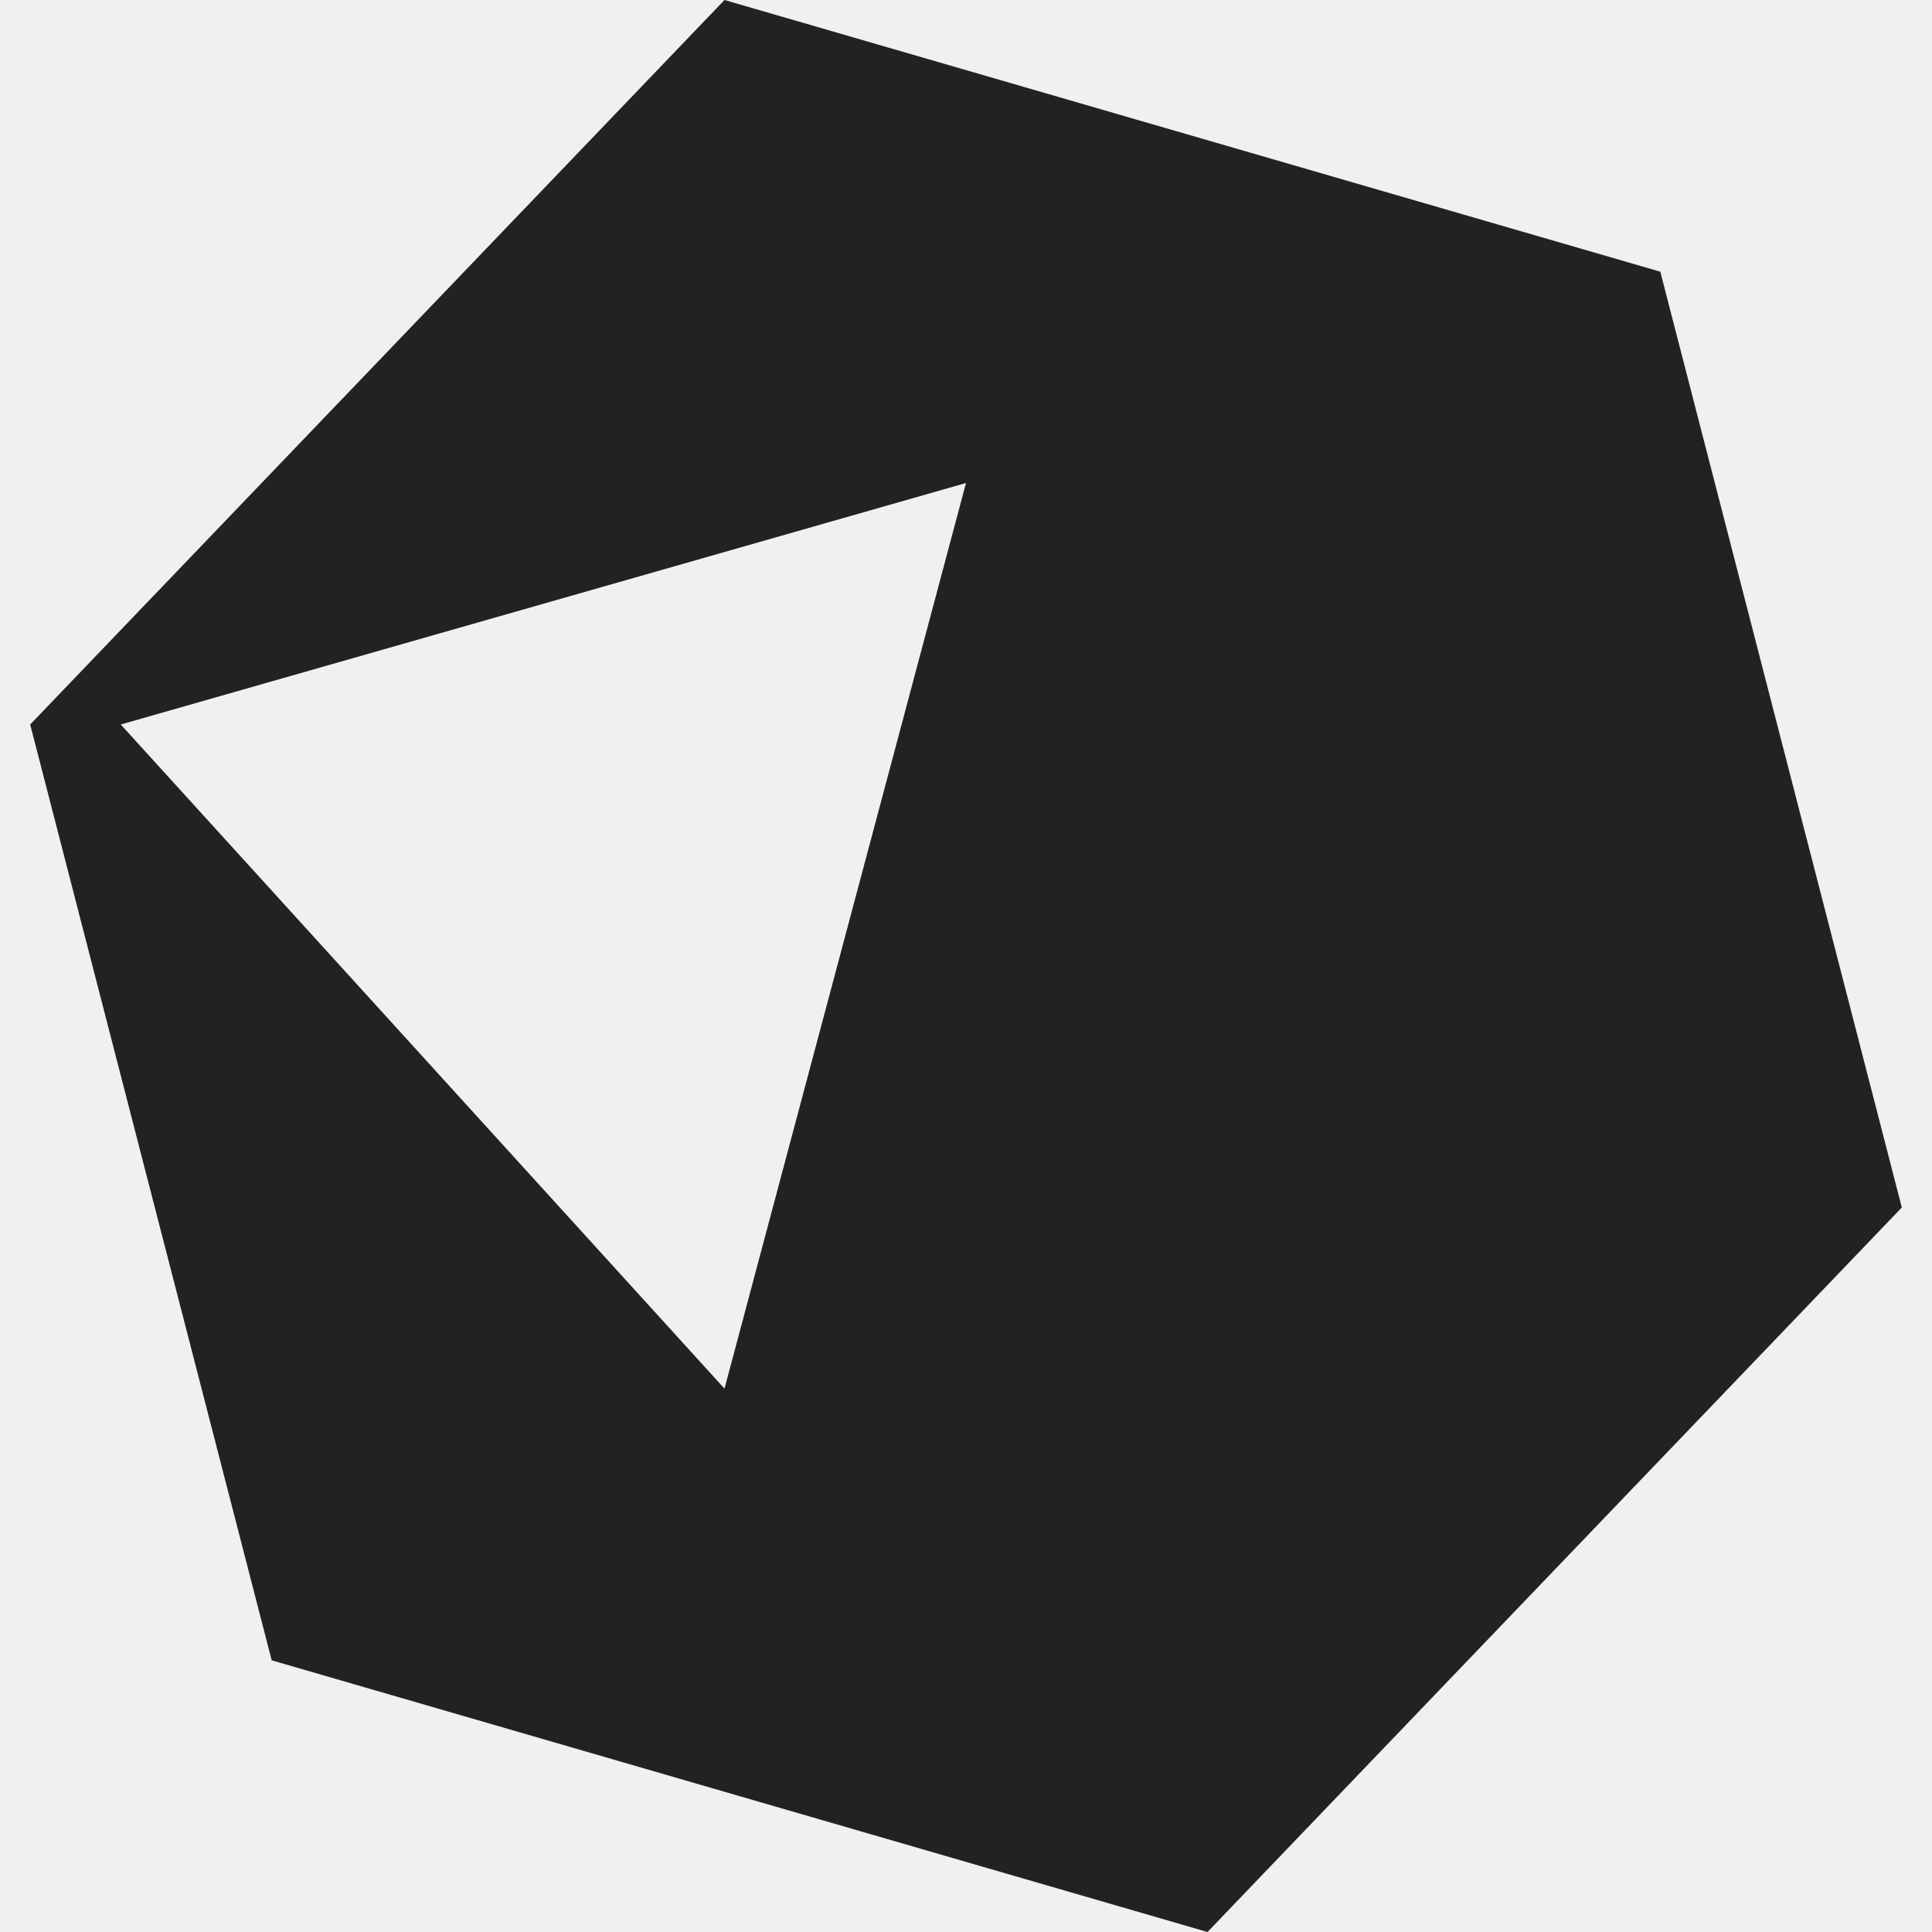
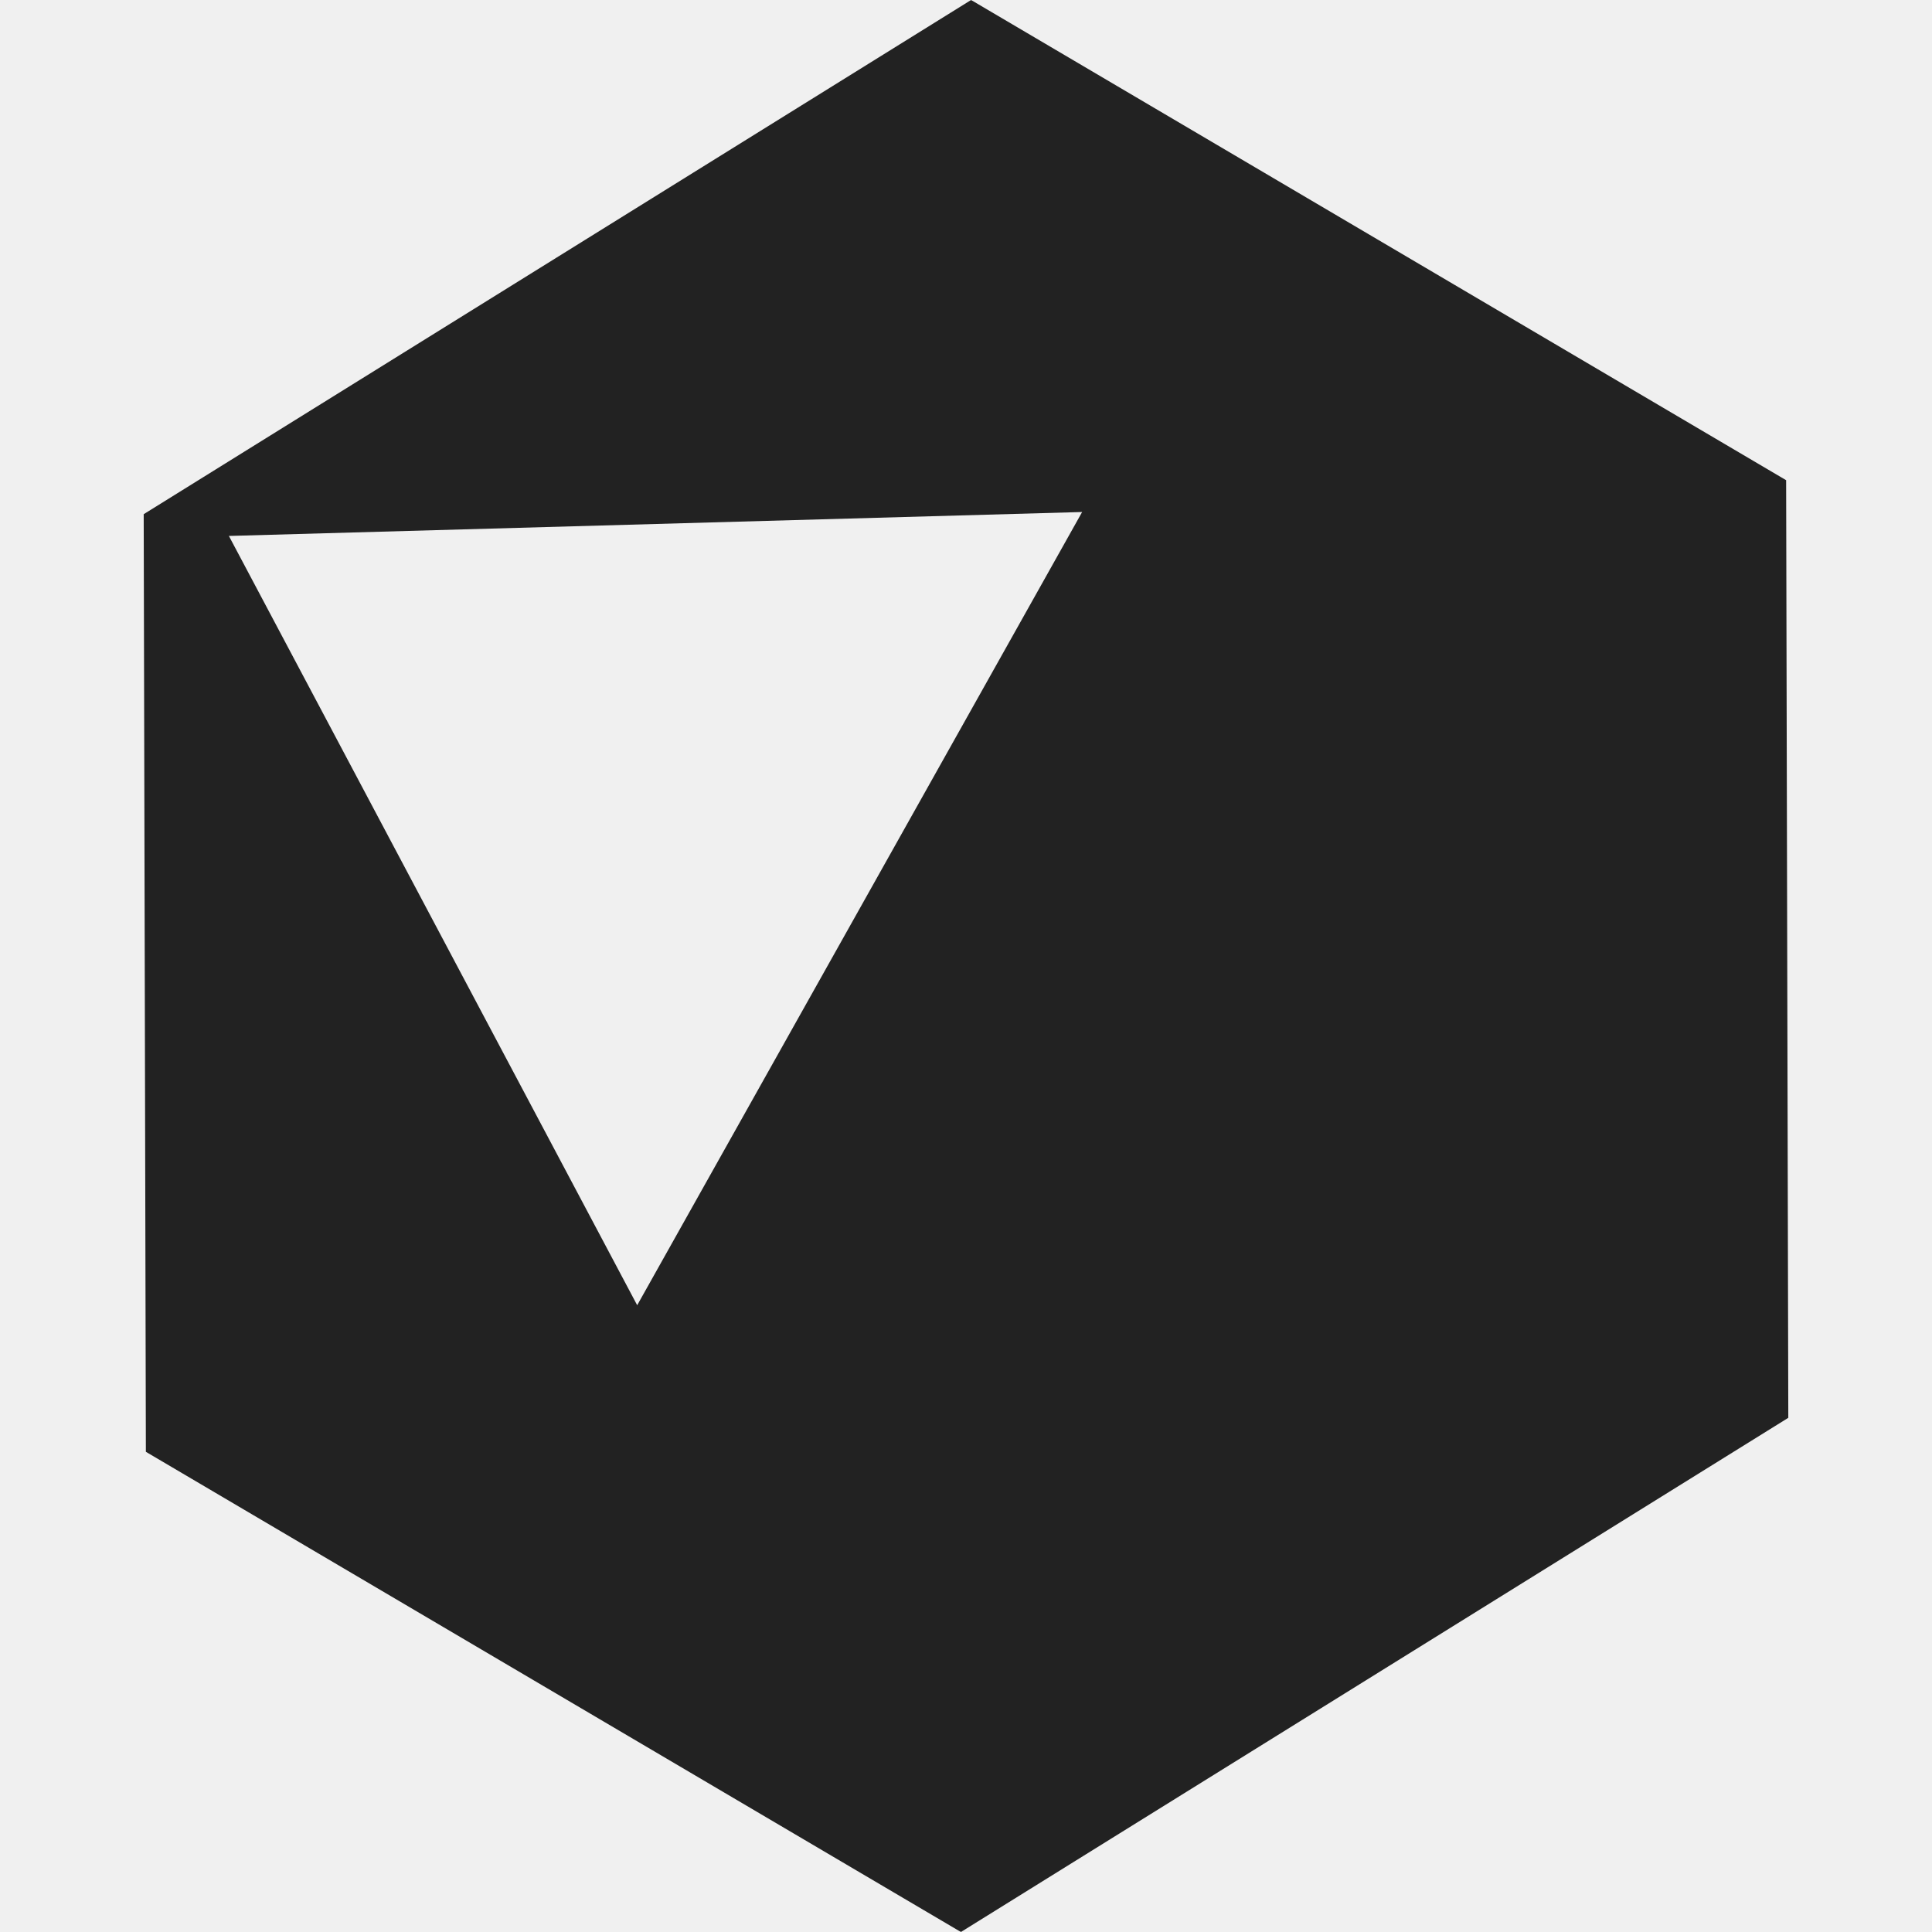
<svg xmlns="http://www.w3.org/2000/svg" version="1.1" width="320" height="320">
  <defs>
    <mask id="mask">
      <rect x="0" y="0" width="320" height="320" fill="#fff" />
      <polygon points="20,120 160,80 120,230" fill="#000" />
    </mask>
  </defs>
-   <polygon points="120,0 275,45 315,200 200,320 45,275 5,120" fill="#222222" mask="url(#mask)" />
+   <polygon points="5,120 120,0 275,45 315,200 200,320 45,275" transform="matrix(0.9407577,0.2402394,-0.2404484,0.9399401,47.95051,-28.82873)" fill="#222222" mask="url(#mask)" />
</svg>
